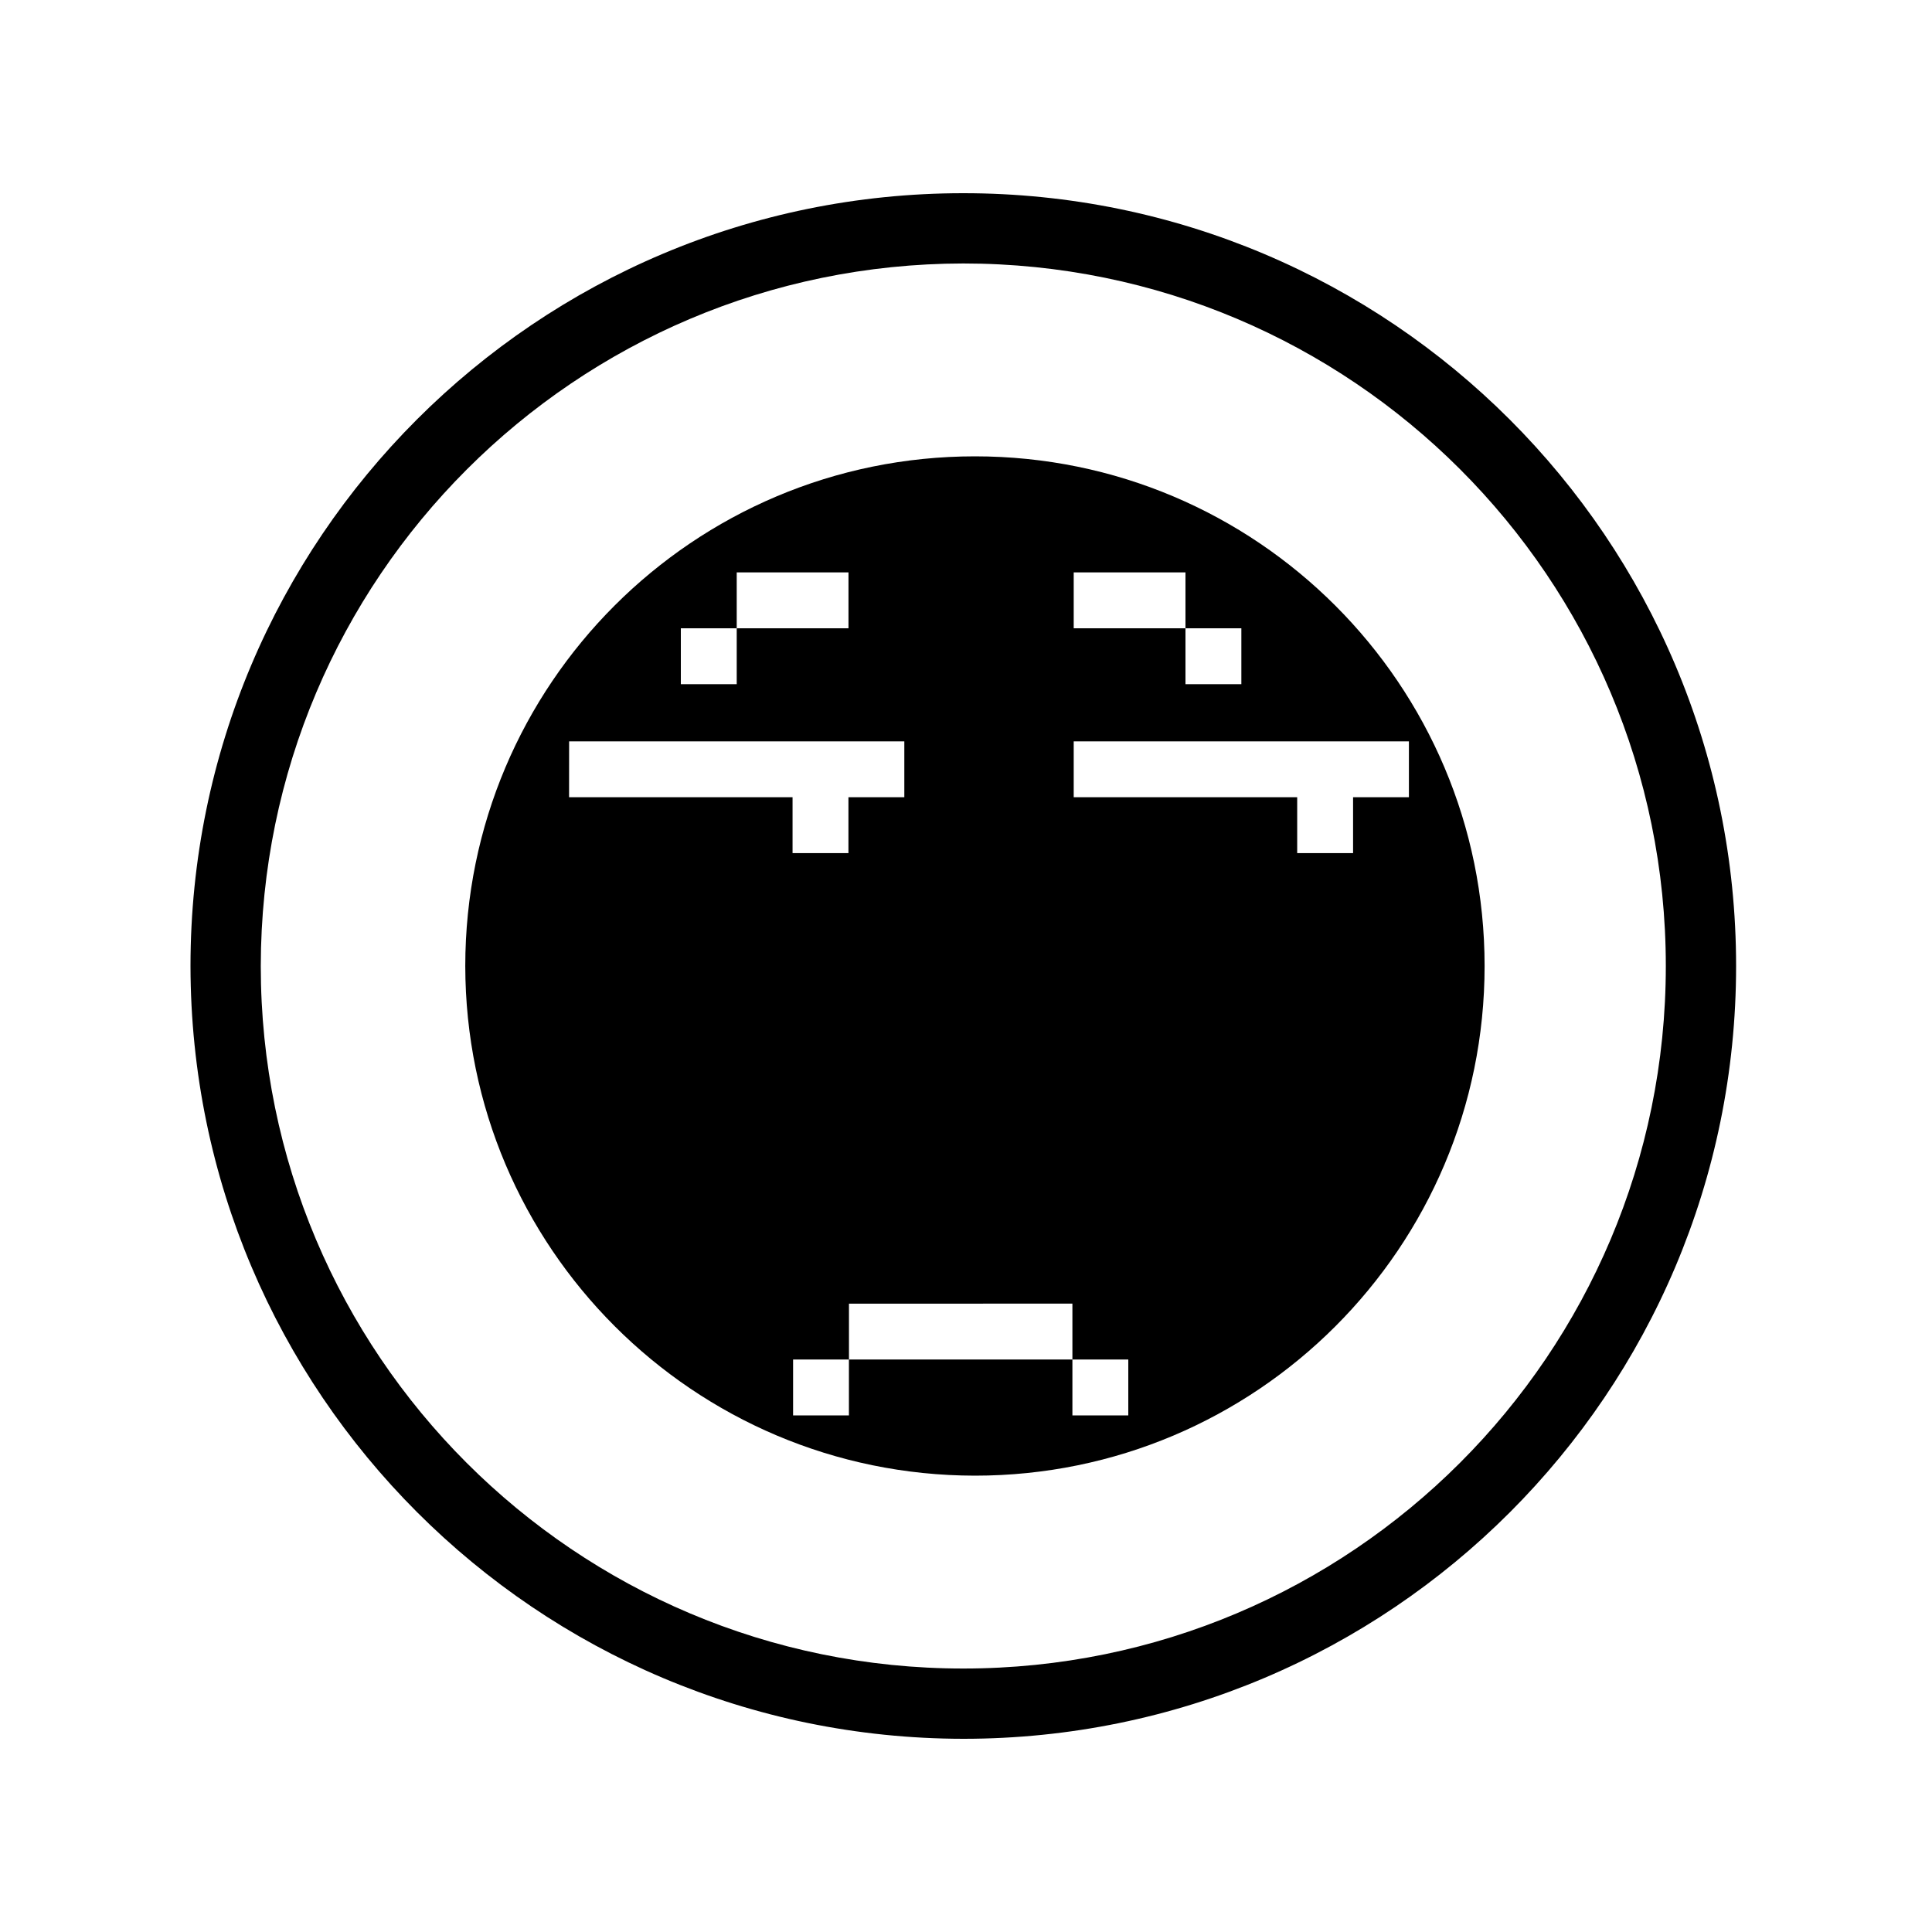
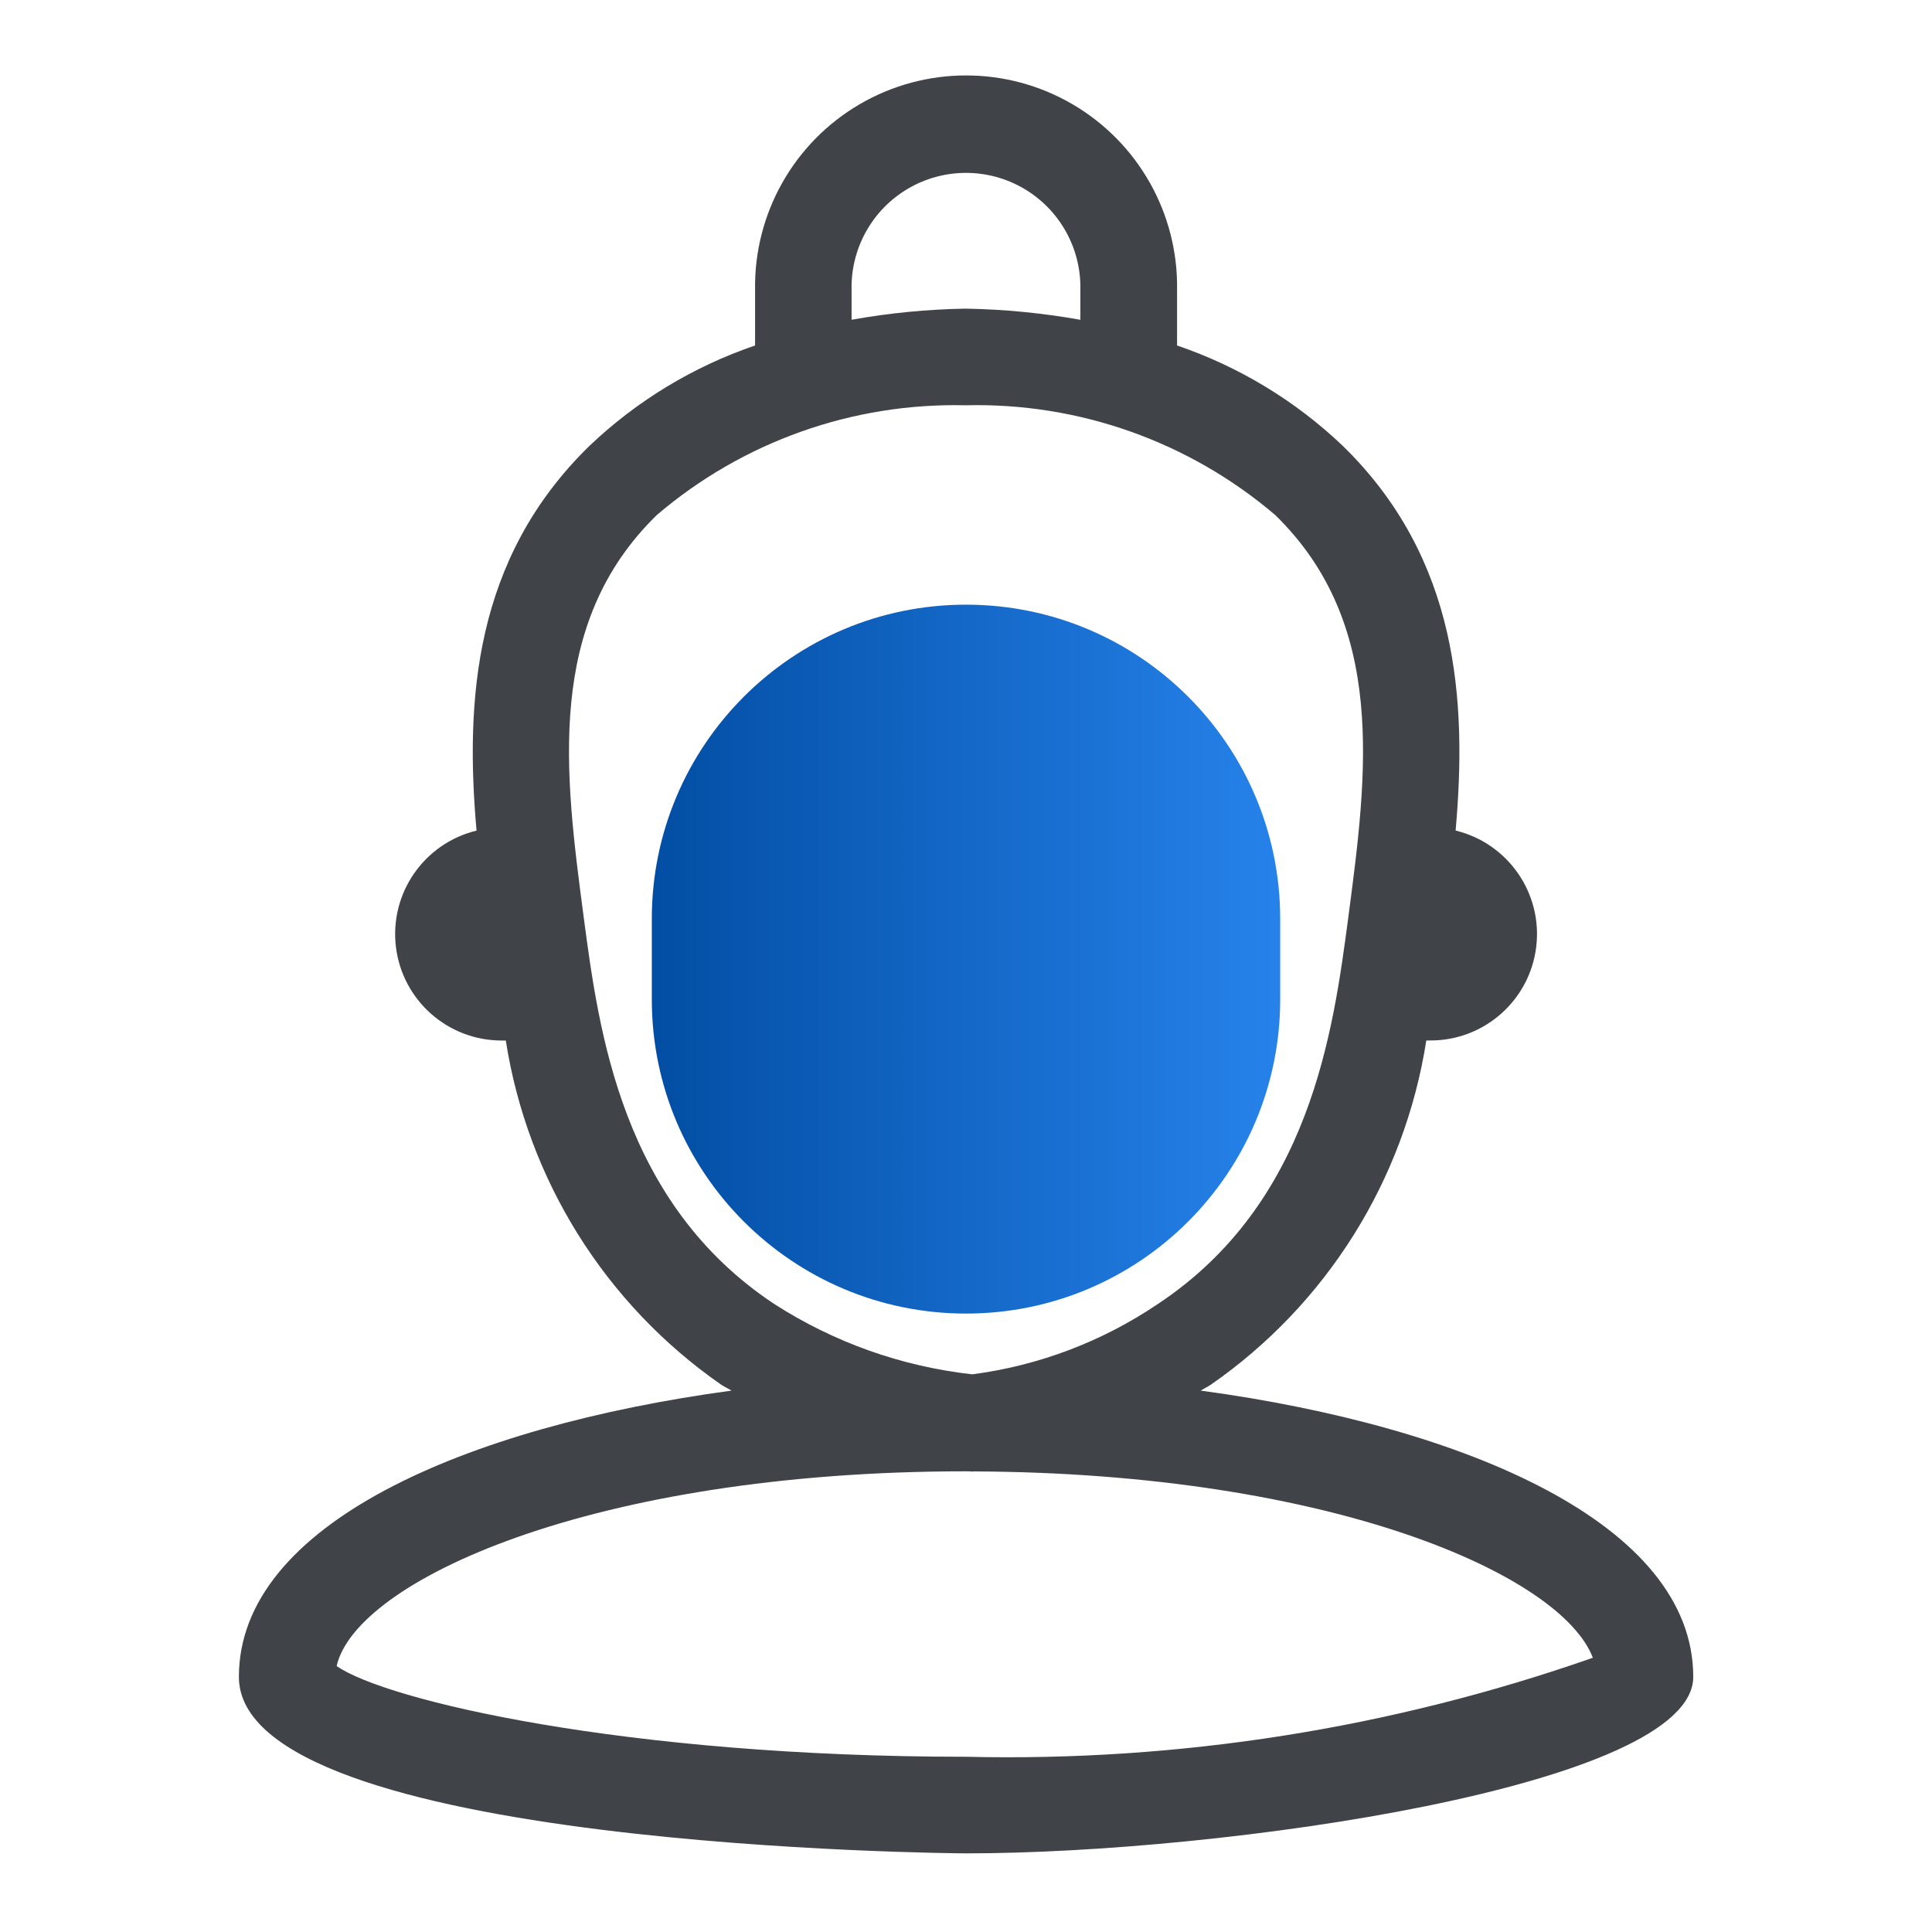
<svg xmlns="http://www.w3.org/2000/svg" id="图层_1" data-name="图层 1" viewBox="0 0 40 40">
-   <path d="M19.944,36a16,16,0,1,0-16-16A16.018,16.018,0,0,0,19.944,36Zm0-30.545A14.545,14.545,0,1,1,5.399,20,14.562,14.562,0,0,1,19.944,5.455Z" />
-   <path d="M20.185,30.552A10.552,10.552,0,1,0,9.633,20,10.564,10.564,0,0,0,20.185,30.552Zm2.045-18.701h2.314v1.157h1.157v1.157H24.544V13.008H22.23Zm0,3.498h6.94V16.506H28.014v1.157H26.857V16.506h-4.627Zm-.027,11.641v1.157h1.157V29.304h-1.157V28.147h-4.627V29.304H16.42V28.147h1.157V26.991ZM14.096,13.008h1.157v-1.157h2.314v1.157H15.253v1.157H14.096Zm-2.313,2.341h6.94V16.506H17.566v1.157h-1.157V16.506h-4.627Z" />
+   <defs>
+     <linearGradient id="未命名的渐变_2" x1="13.495" y1="19.858" x2="26.505" y2="19.858" gradientUnits="userSpaceOnUse">
+       <stop offset="0.005" stop-color="#024ea4" />
+       <stop offset="1" stop-color="#2682ea" />
+     </linearGradient>
+   </defs>
+   <path d="M24.86,28.791c.069-.044.141-.077.21-.123a10.681,10.681,0,0,0,4.46-7.126h.081a2.204,2.204,0,0,0,.526-4.346c.237-2.686.062-5.626-2.338-7.967a9.349,9.349,0,0,0-3.429-2.076V5.997a4.369,4.369,0,1,0-8.737,0V7.153a9.352,9.352,0,0,0-3.428,2.077c-2.4,2.339-2.575,5.28-2.339,7.967a2.204,2.204,0,0,0,.526,4.346h.08a10.683,10.683,0,0,0,4.46,7.126c.068.045.144.079.213.122-5.512.747-10.199,2.769-10.199,5.927,0,3.555,14.905,3.654,15.056,3.654,5.308,0,15.055-1.387,15.055-3.654C35.055,31.561,30.37,29.539,24.86,28.791ZM17.631,5.997a2.369,2.369,0,1,1,4.737,0v.624a14.943,14.943,0,0,0-2.381-.231,14.806,14.806,0,0,0-2.356.23ZM12.085,18.989c-.394-2.984-.801-6.071,1.515-8.327a9.498,9.498,0,0,1,6.388-2.271,9.519,9.519,0,0,1,6.413,2.271c2.316,2.258,1.908,5.345,1.514,8.332-.312,2.354-.781,5.913-3.948,8.007a8.916,8.916,0,0,1-3.838,1.453,9.526,9.526,0,0,1-4.094-1.453C12.866,24.906,12.397,21.347,12.085,18.989Zm7.915,17.383c-7.072,0-12.013-1.168-13.03-1.878.392-1.754,5.276-4.032,13.03-4.032.028,0,.055.001.083.001l.046.005.034-.004c7.408.031,12.162,2.143,12.815,3.858A36.621,36.621,0,0,1,20,36.372Z" fill="#404448" />
+   <rect x="13.495" y="12.519" width="13.01" height="14.677" rx="6.505" fill="url(#未命名的渐变_2)" />
</svg>
